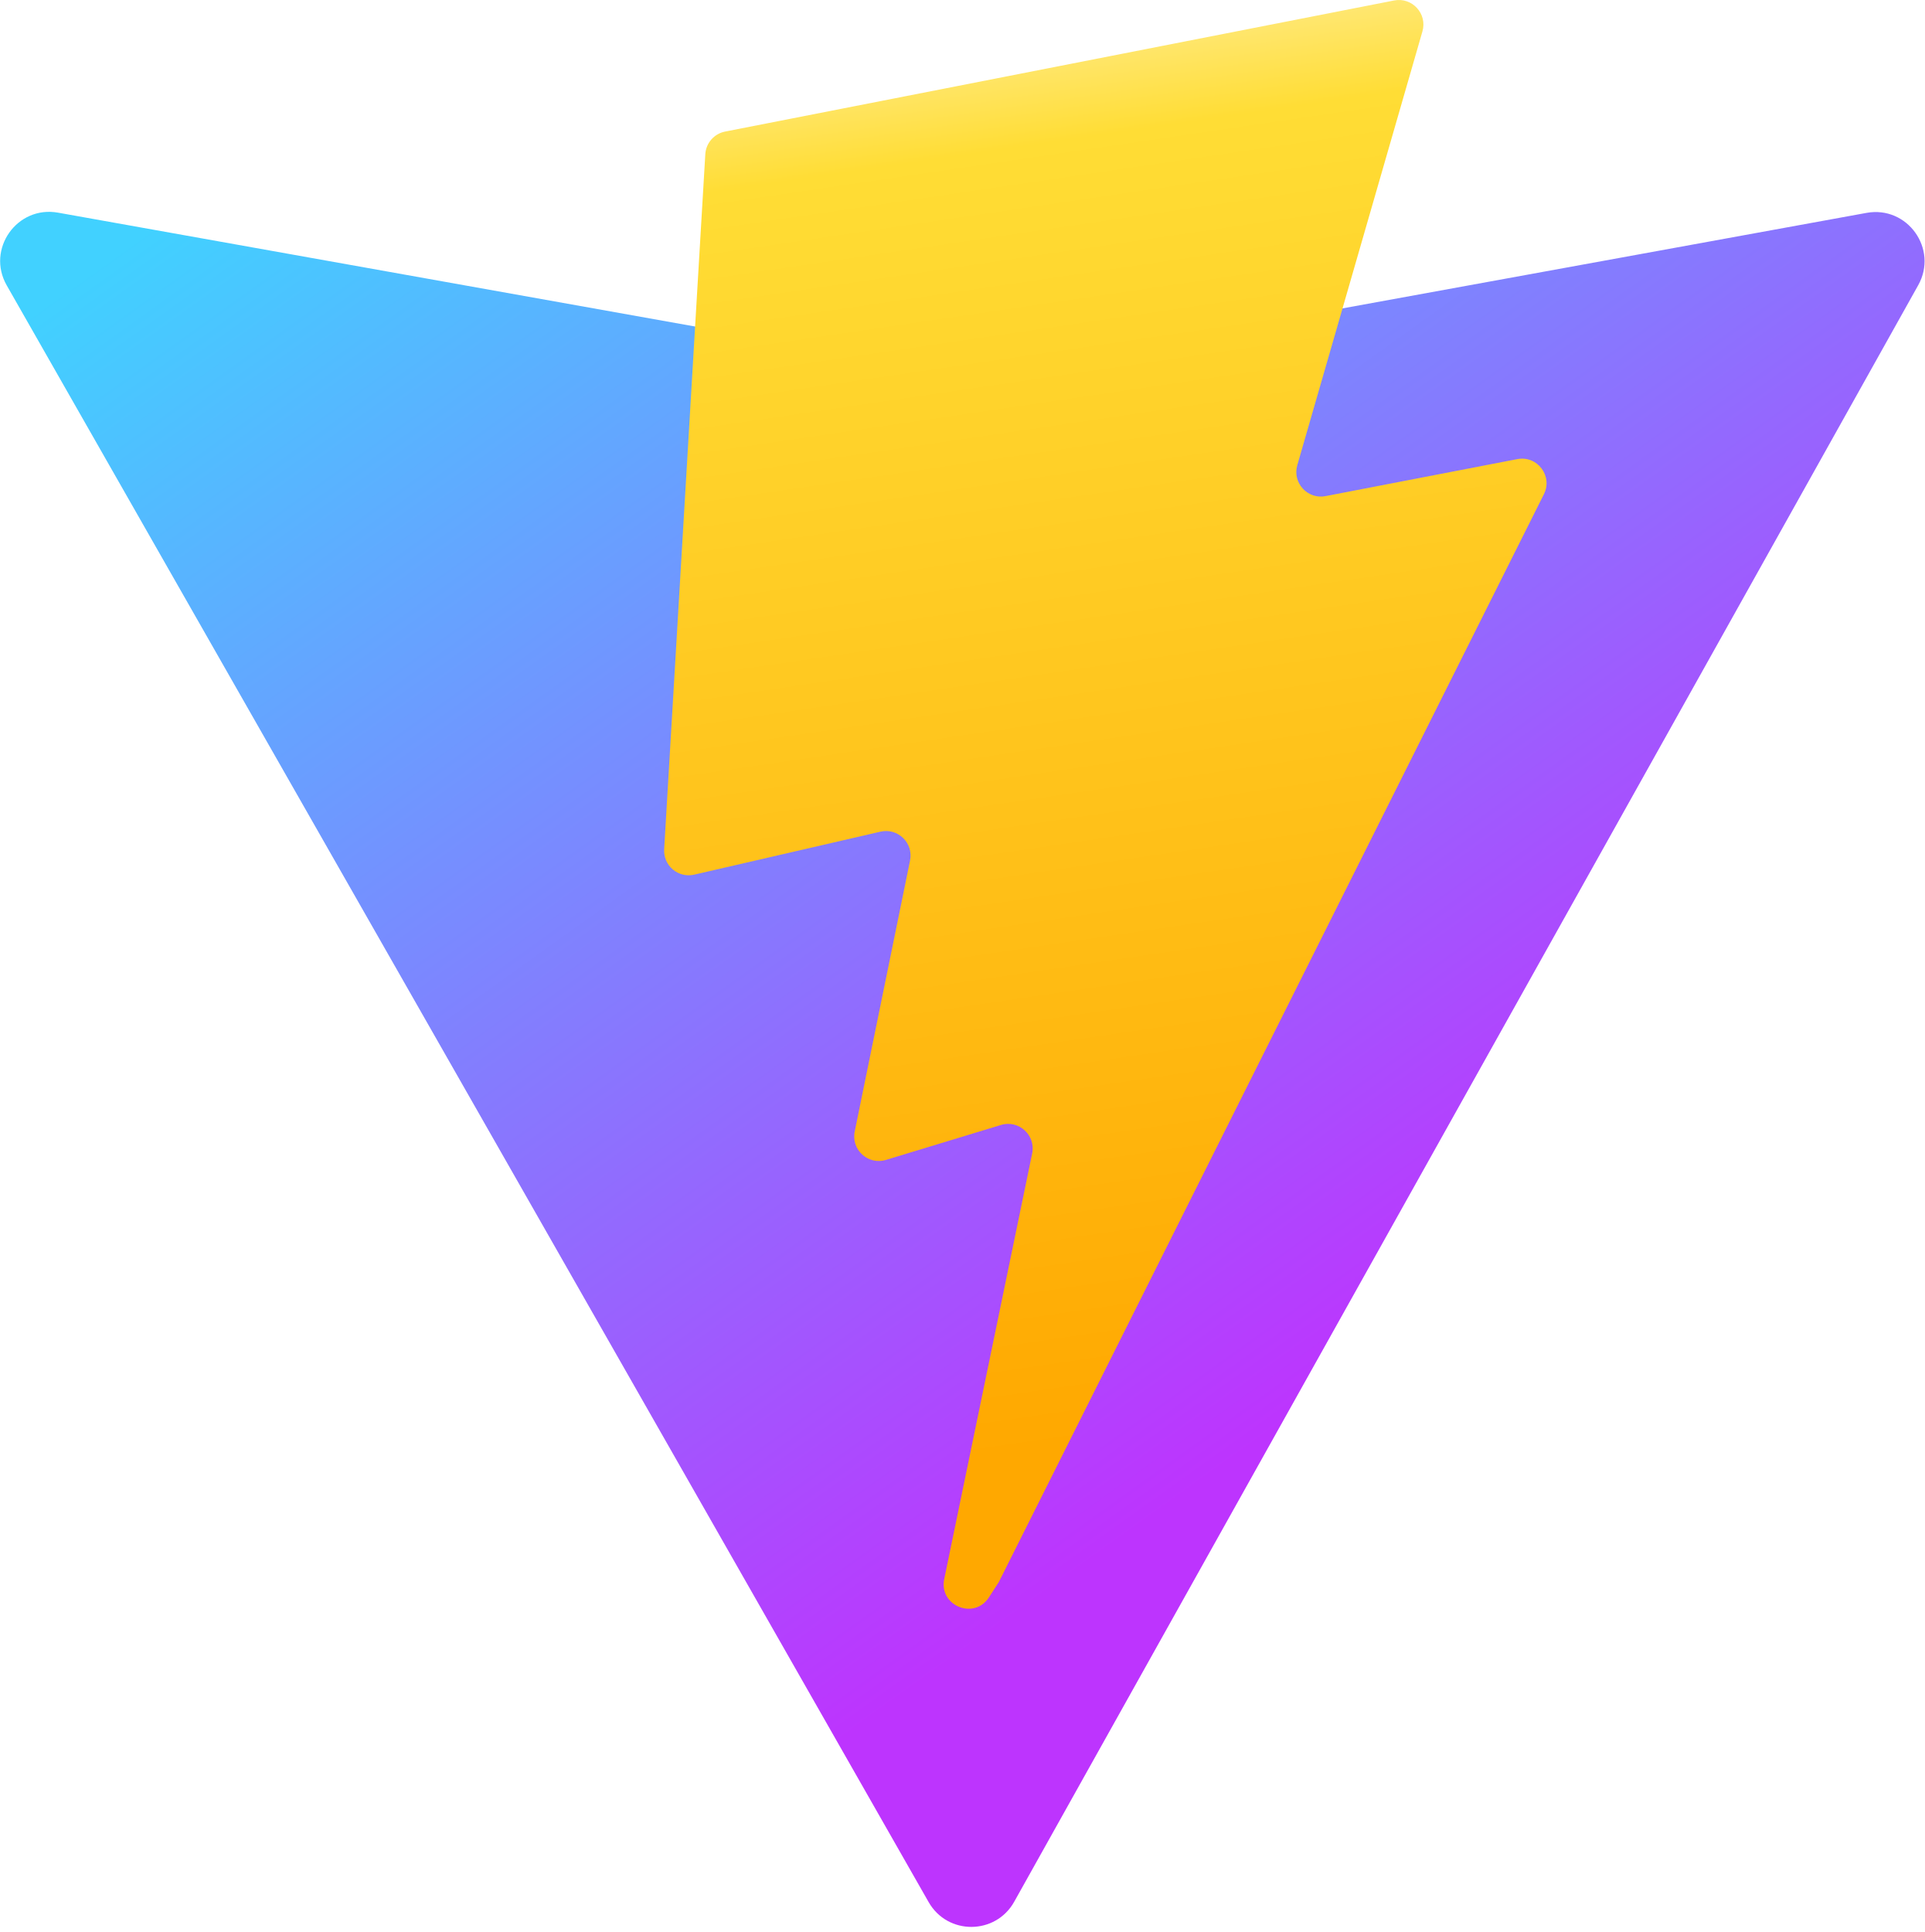
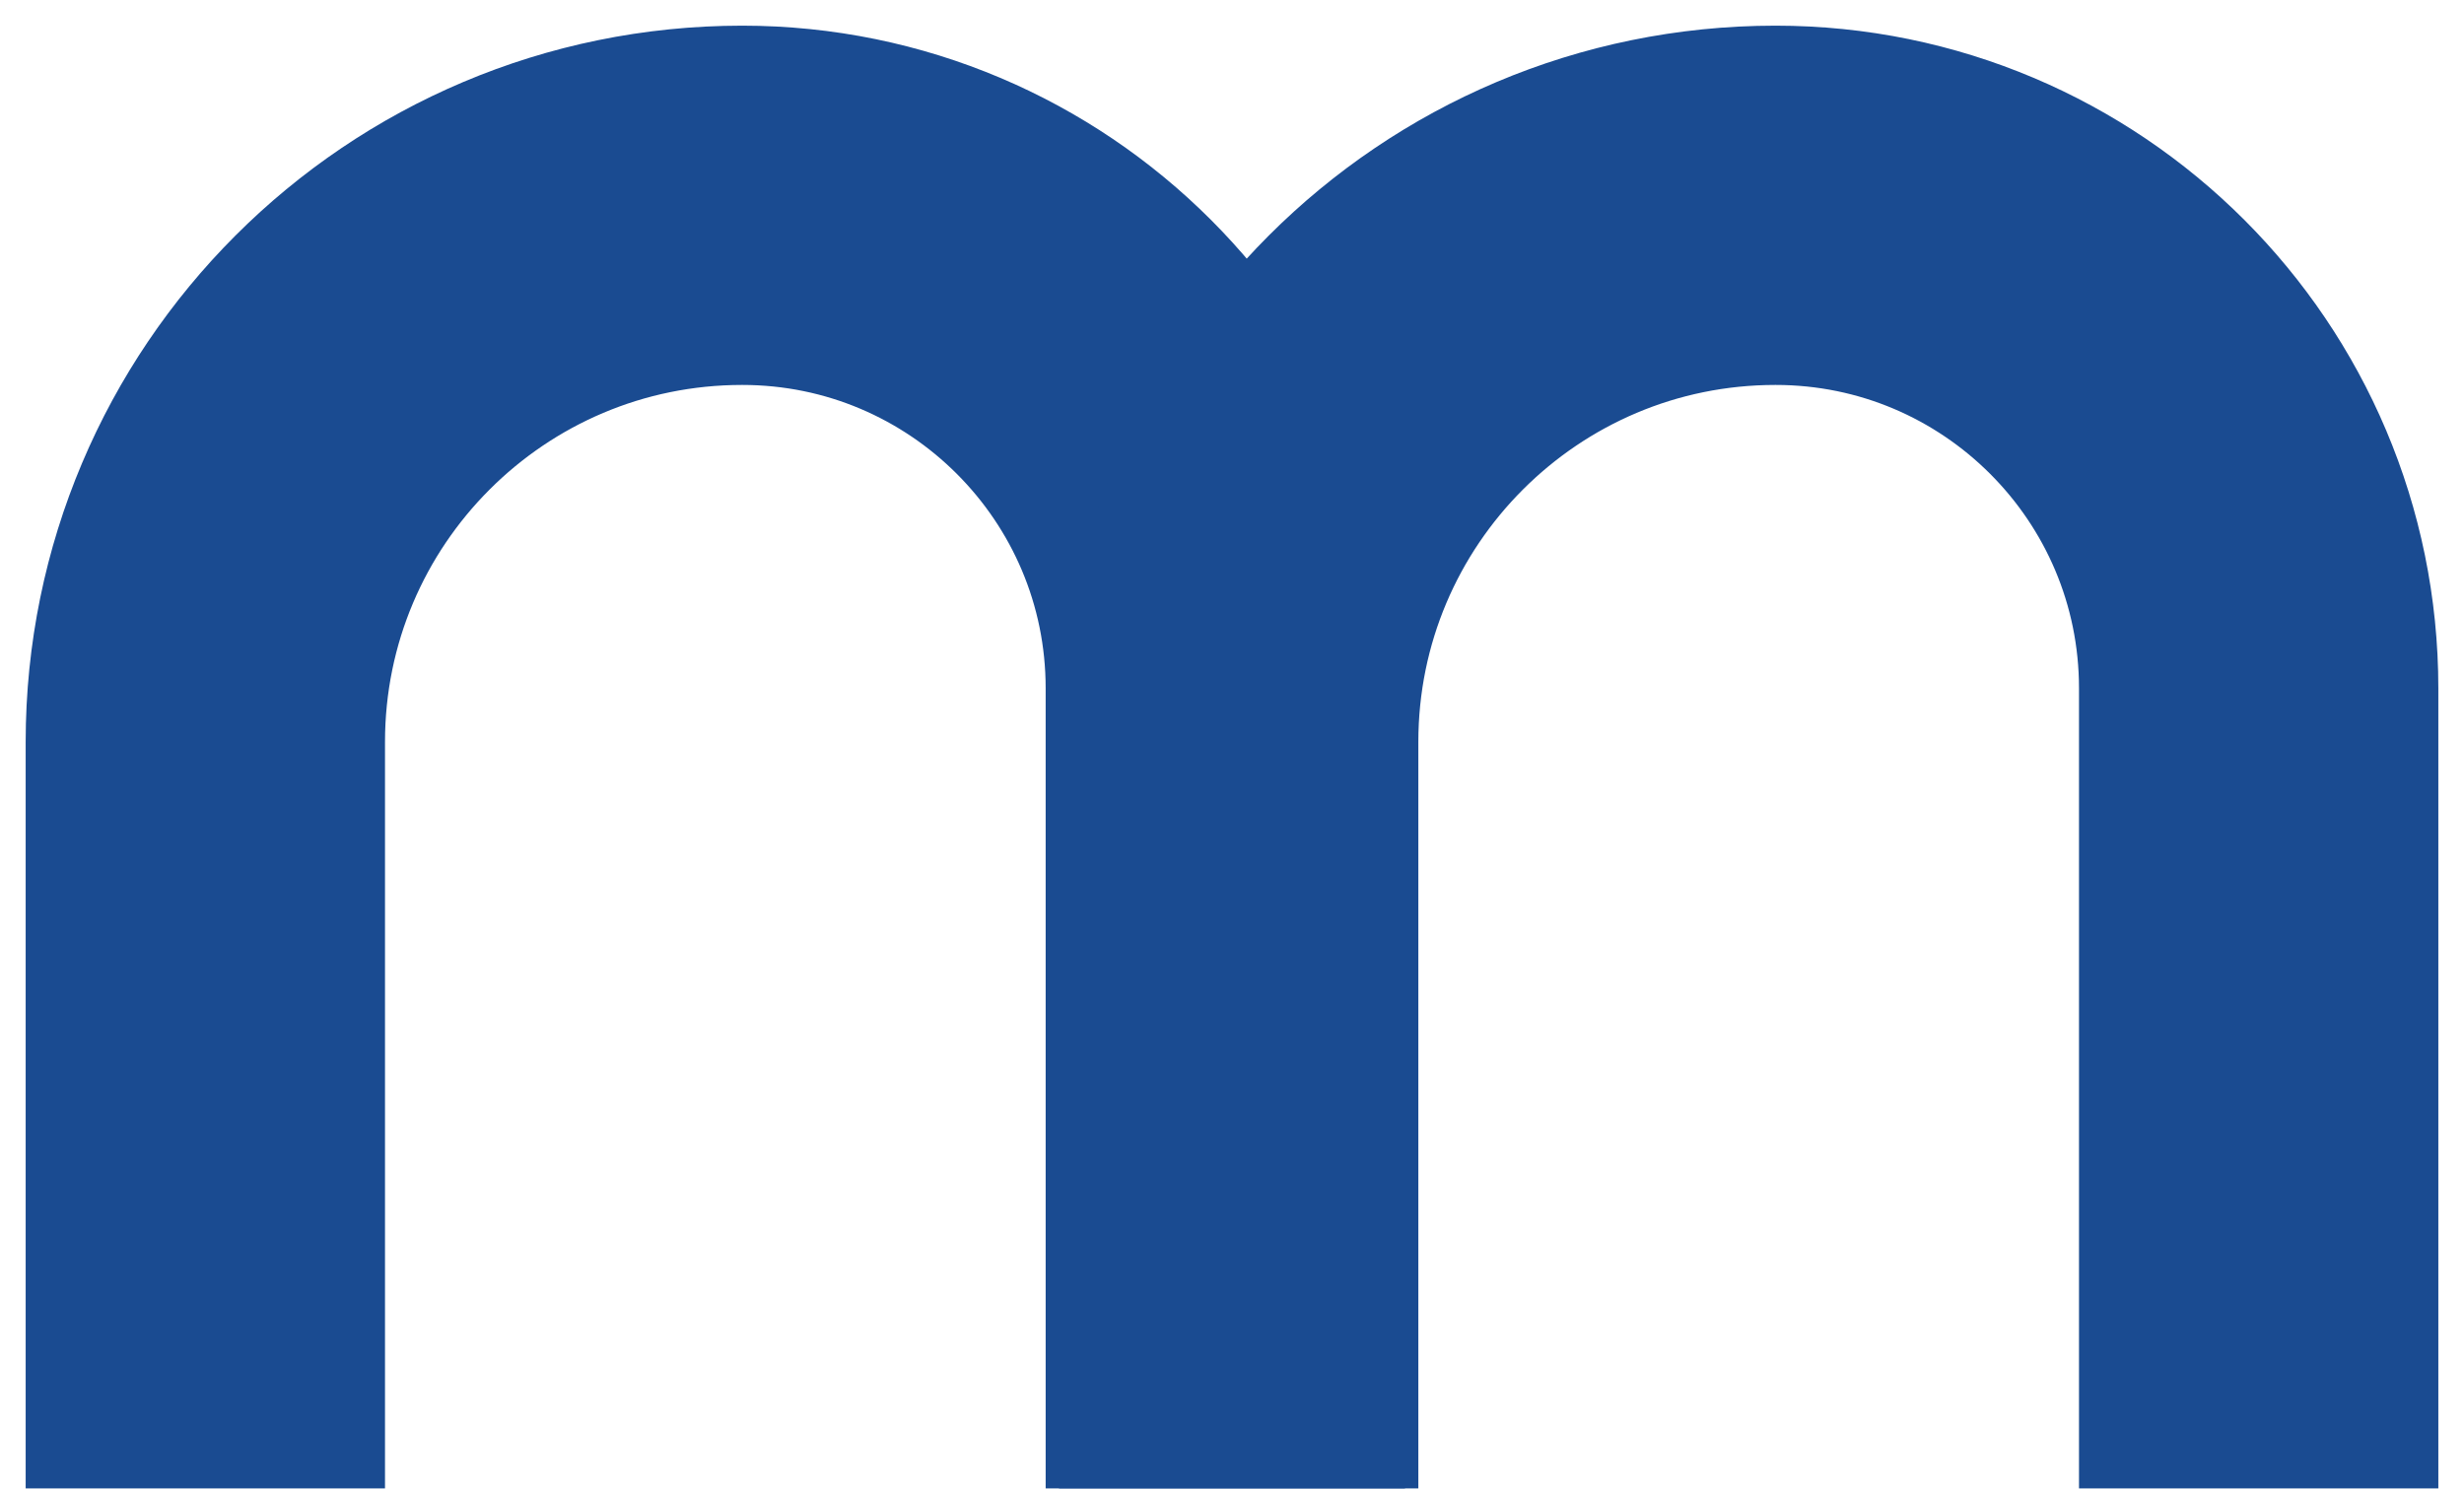
- <svg xmlns="http://www.w3.org/2000/svg" aria-hidden="true" role="img" class="iconify iconify--logos" width="31.88" height="32" preserveAspectRatio="xMidYMid meet" viewBox="0 0 256 257">
-   <defs>
-     <linearGradient id="IconifyId1813088fe1fbc01fb466" x1="-.828%" x2="57.636%" y1="7.652%" y2="78.411%">
-       <stop offset="0%" stop-color="#41D1FF" />
-       <stop offset="100%" stop-color="#BD34FE" />
-     </linearGradient>
-     <linearGradient id="IconifyId1813088fe1fbc01fb467" x1="43.376%" x2="50.316%" y1="2.242%" y2="89.03%">
-       <stop offset="0%" stop-color="#FFEA83" />
-       <stop offset="8.333%" stop-color="#FFDD35" />
-       <stop offset="100%" stop-color="#FFA800" />
-     </linearGradient>
-   </defs>
-   <path fill="url(#IconifyId1813088fe1fbc01fb466)" d="M255.153 37.938L134.897 252.976c-2.483 4.44-8.862 4.466-11.382.048L.875 37.958c-2.746-4.814 1.371-10.646 6.827-9.67l120.385 21.517a6.537 6.537 0 0 0 2.322-.004l117.867-21.483c5.438-.991 9.574 4.796 6.877 9.62Z" />
-   <path fill="url(#IconifyId1813088fe1fbc01fb467)" d="M185.432.063L96.44 17.501a3.268 3.268 0 0 0-2.634 3.014l-5.474 92.456a3.268 3.268 0 0 0 3.997 3.378l24.777-5.718c2.318-.535 4.413 1.507 3.936 3.838l-7.361 36.047c-.495 2.426 1.782 4.5 4.151 3.78l15.304-4.649c2.372-.72 4.652 1.36 4.15 3.788l-11.698 56.621c-.732 3.542 3.979 5.473 5.943 2.437l1.313-2.028l72.516-144.72c1.215-2.423-.88-5.186-3.54-4.672l-25.505 4.922c-2.396.462-4.435-1.77-3.759-4.114l16.646-57.705c.677-2.35-1.37-4.583-3.769-4.113Z" />
+ <svg xmlns="http://www.w3.org/2000/svg" width="48" height="29" viewBox="0 0 48 29" fill="none">
+   <path d="M4 29V14.458C4 8.682 8.682 4 14.458 4V4C19.656 4 23.87 8.214 23.87 13.412V29" stroke="#1A4B91" stroke-width="7" />
+   <path d="M24.13 29V14.458C24.13 8.682 28.812 4 34.588 4V4C39.786 4 44 8.214 44 13.412V29" stroke="#1A4B91" stroke-width="7" />
</svg>
